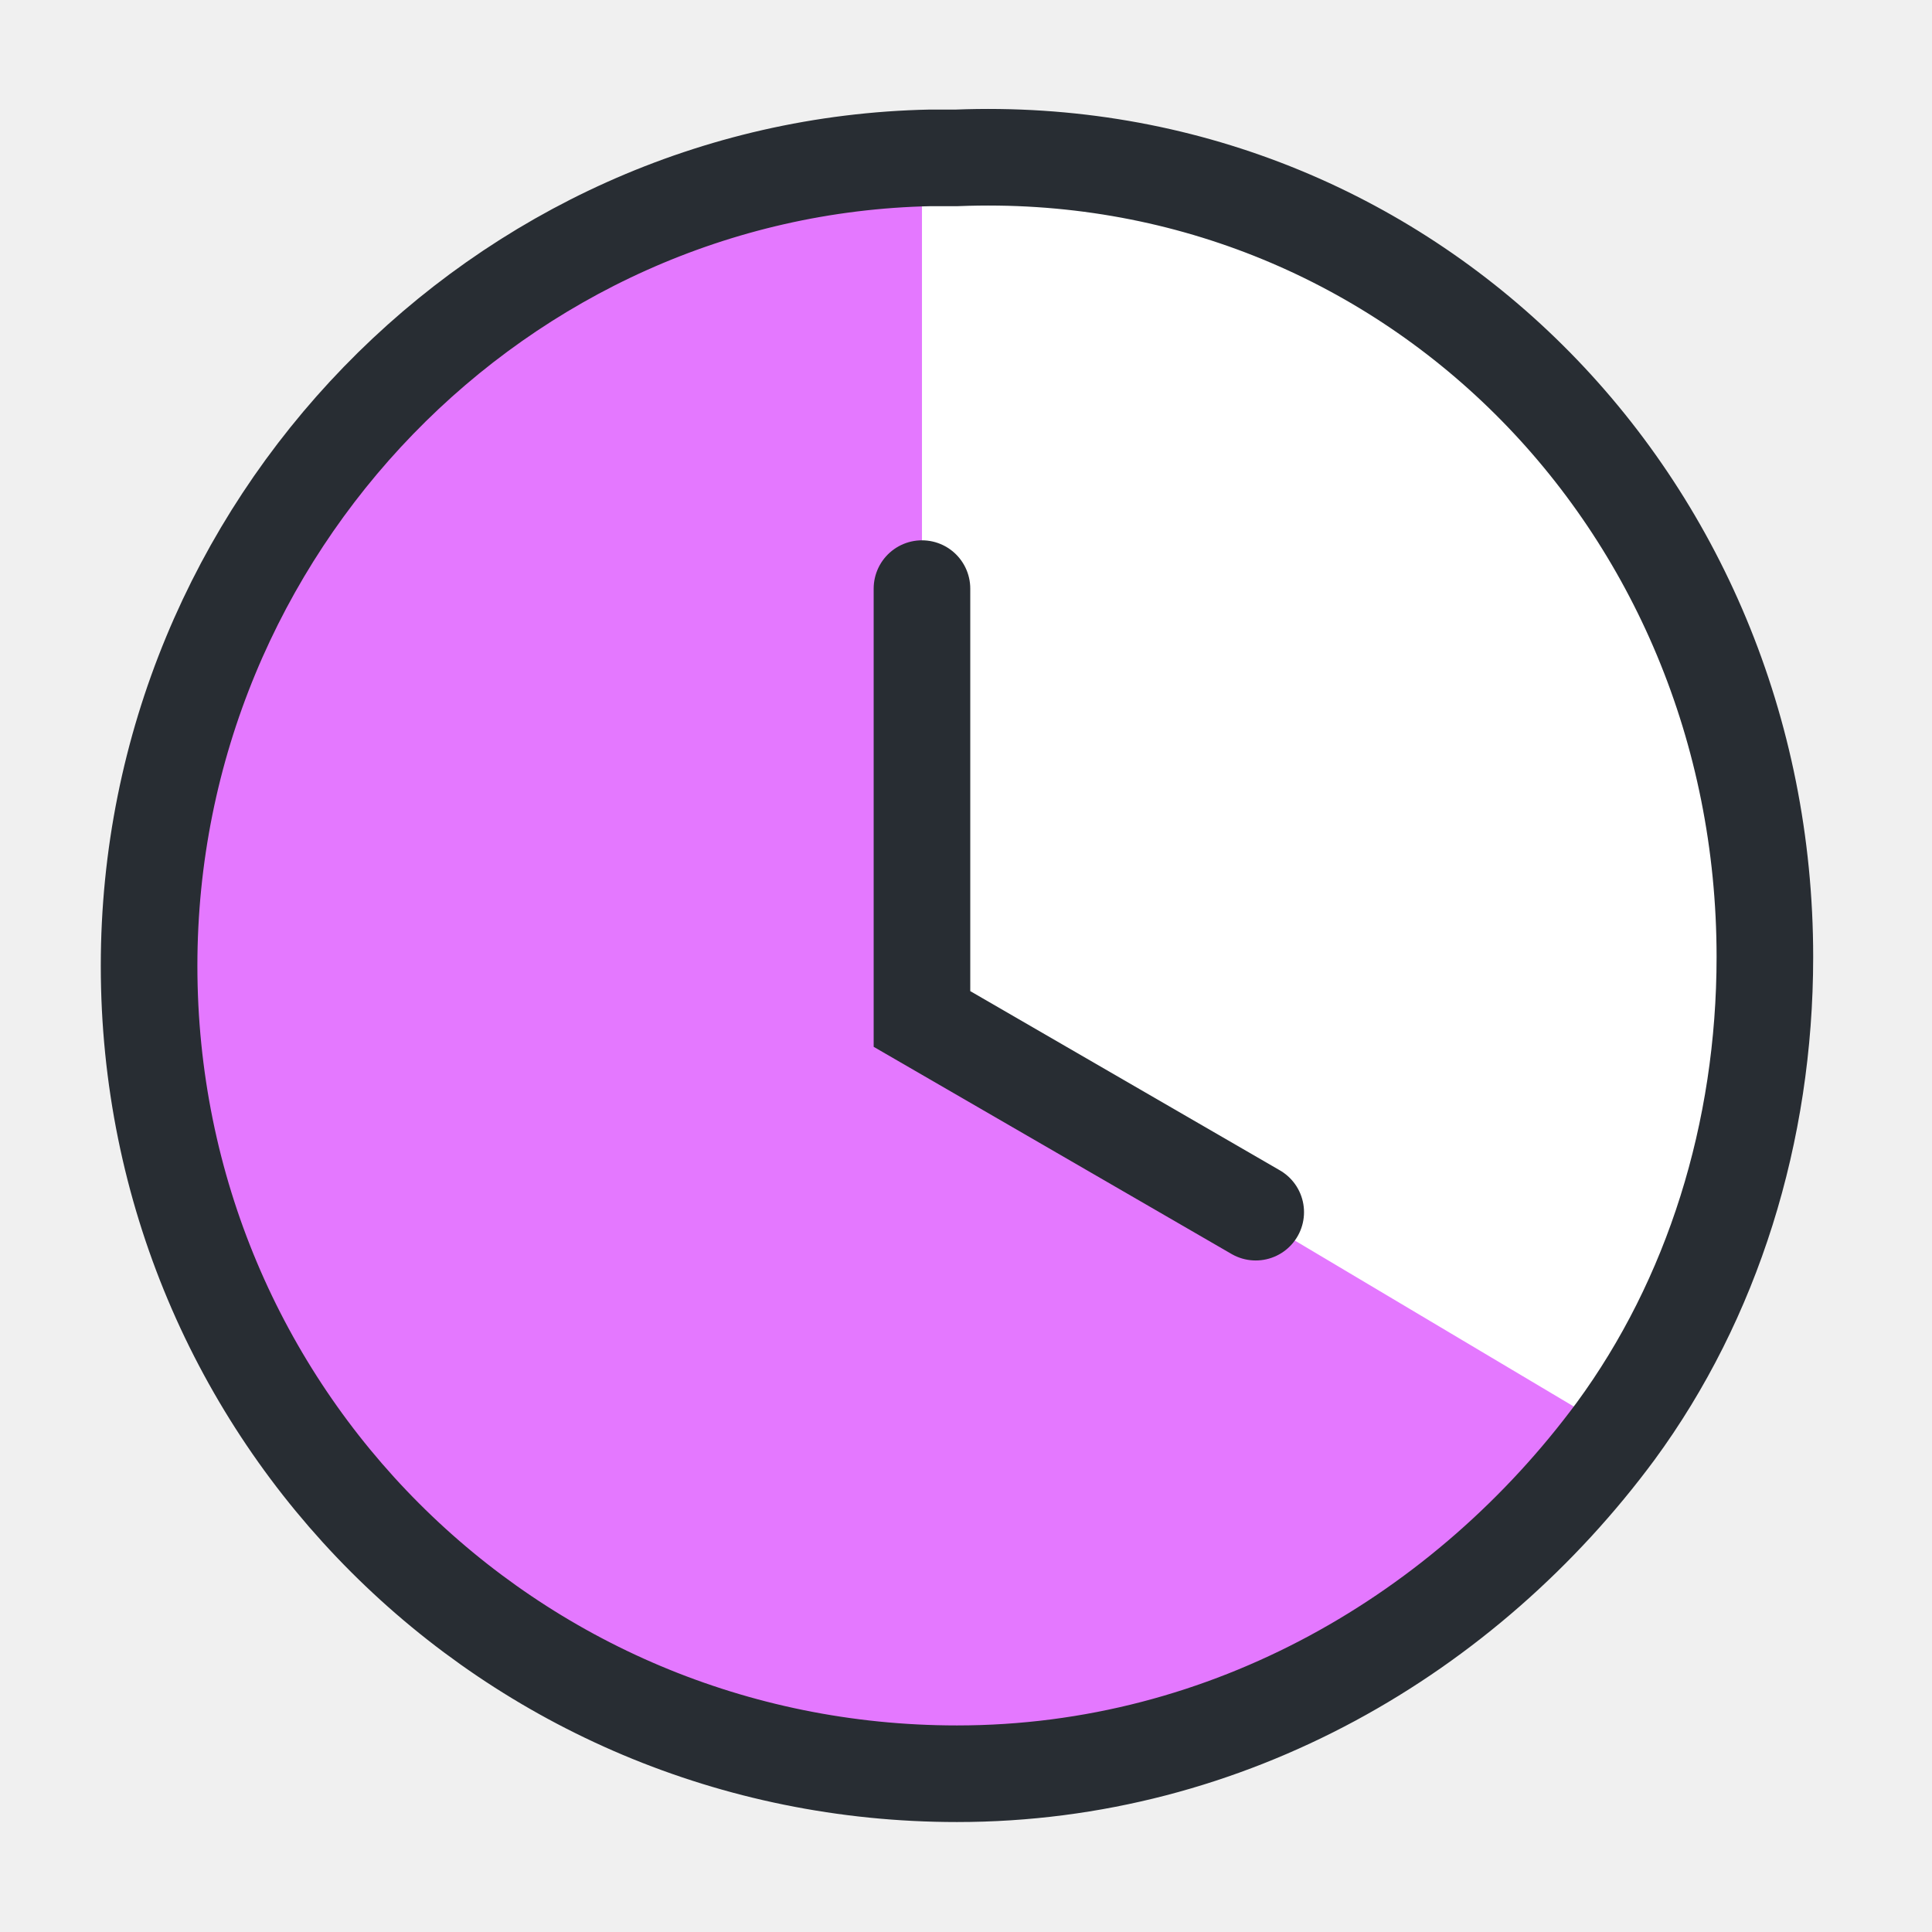
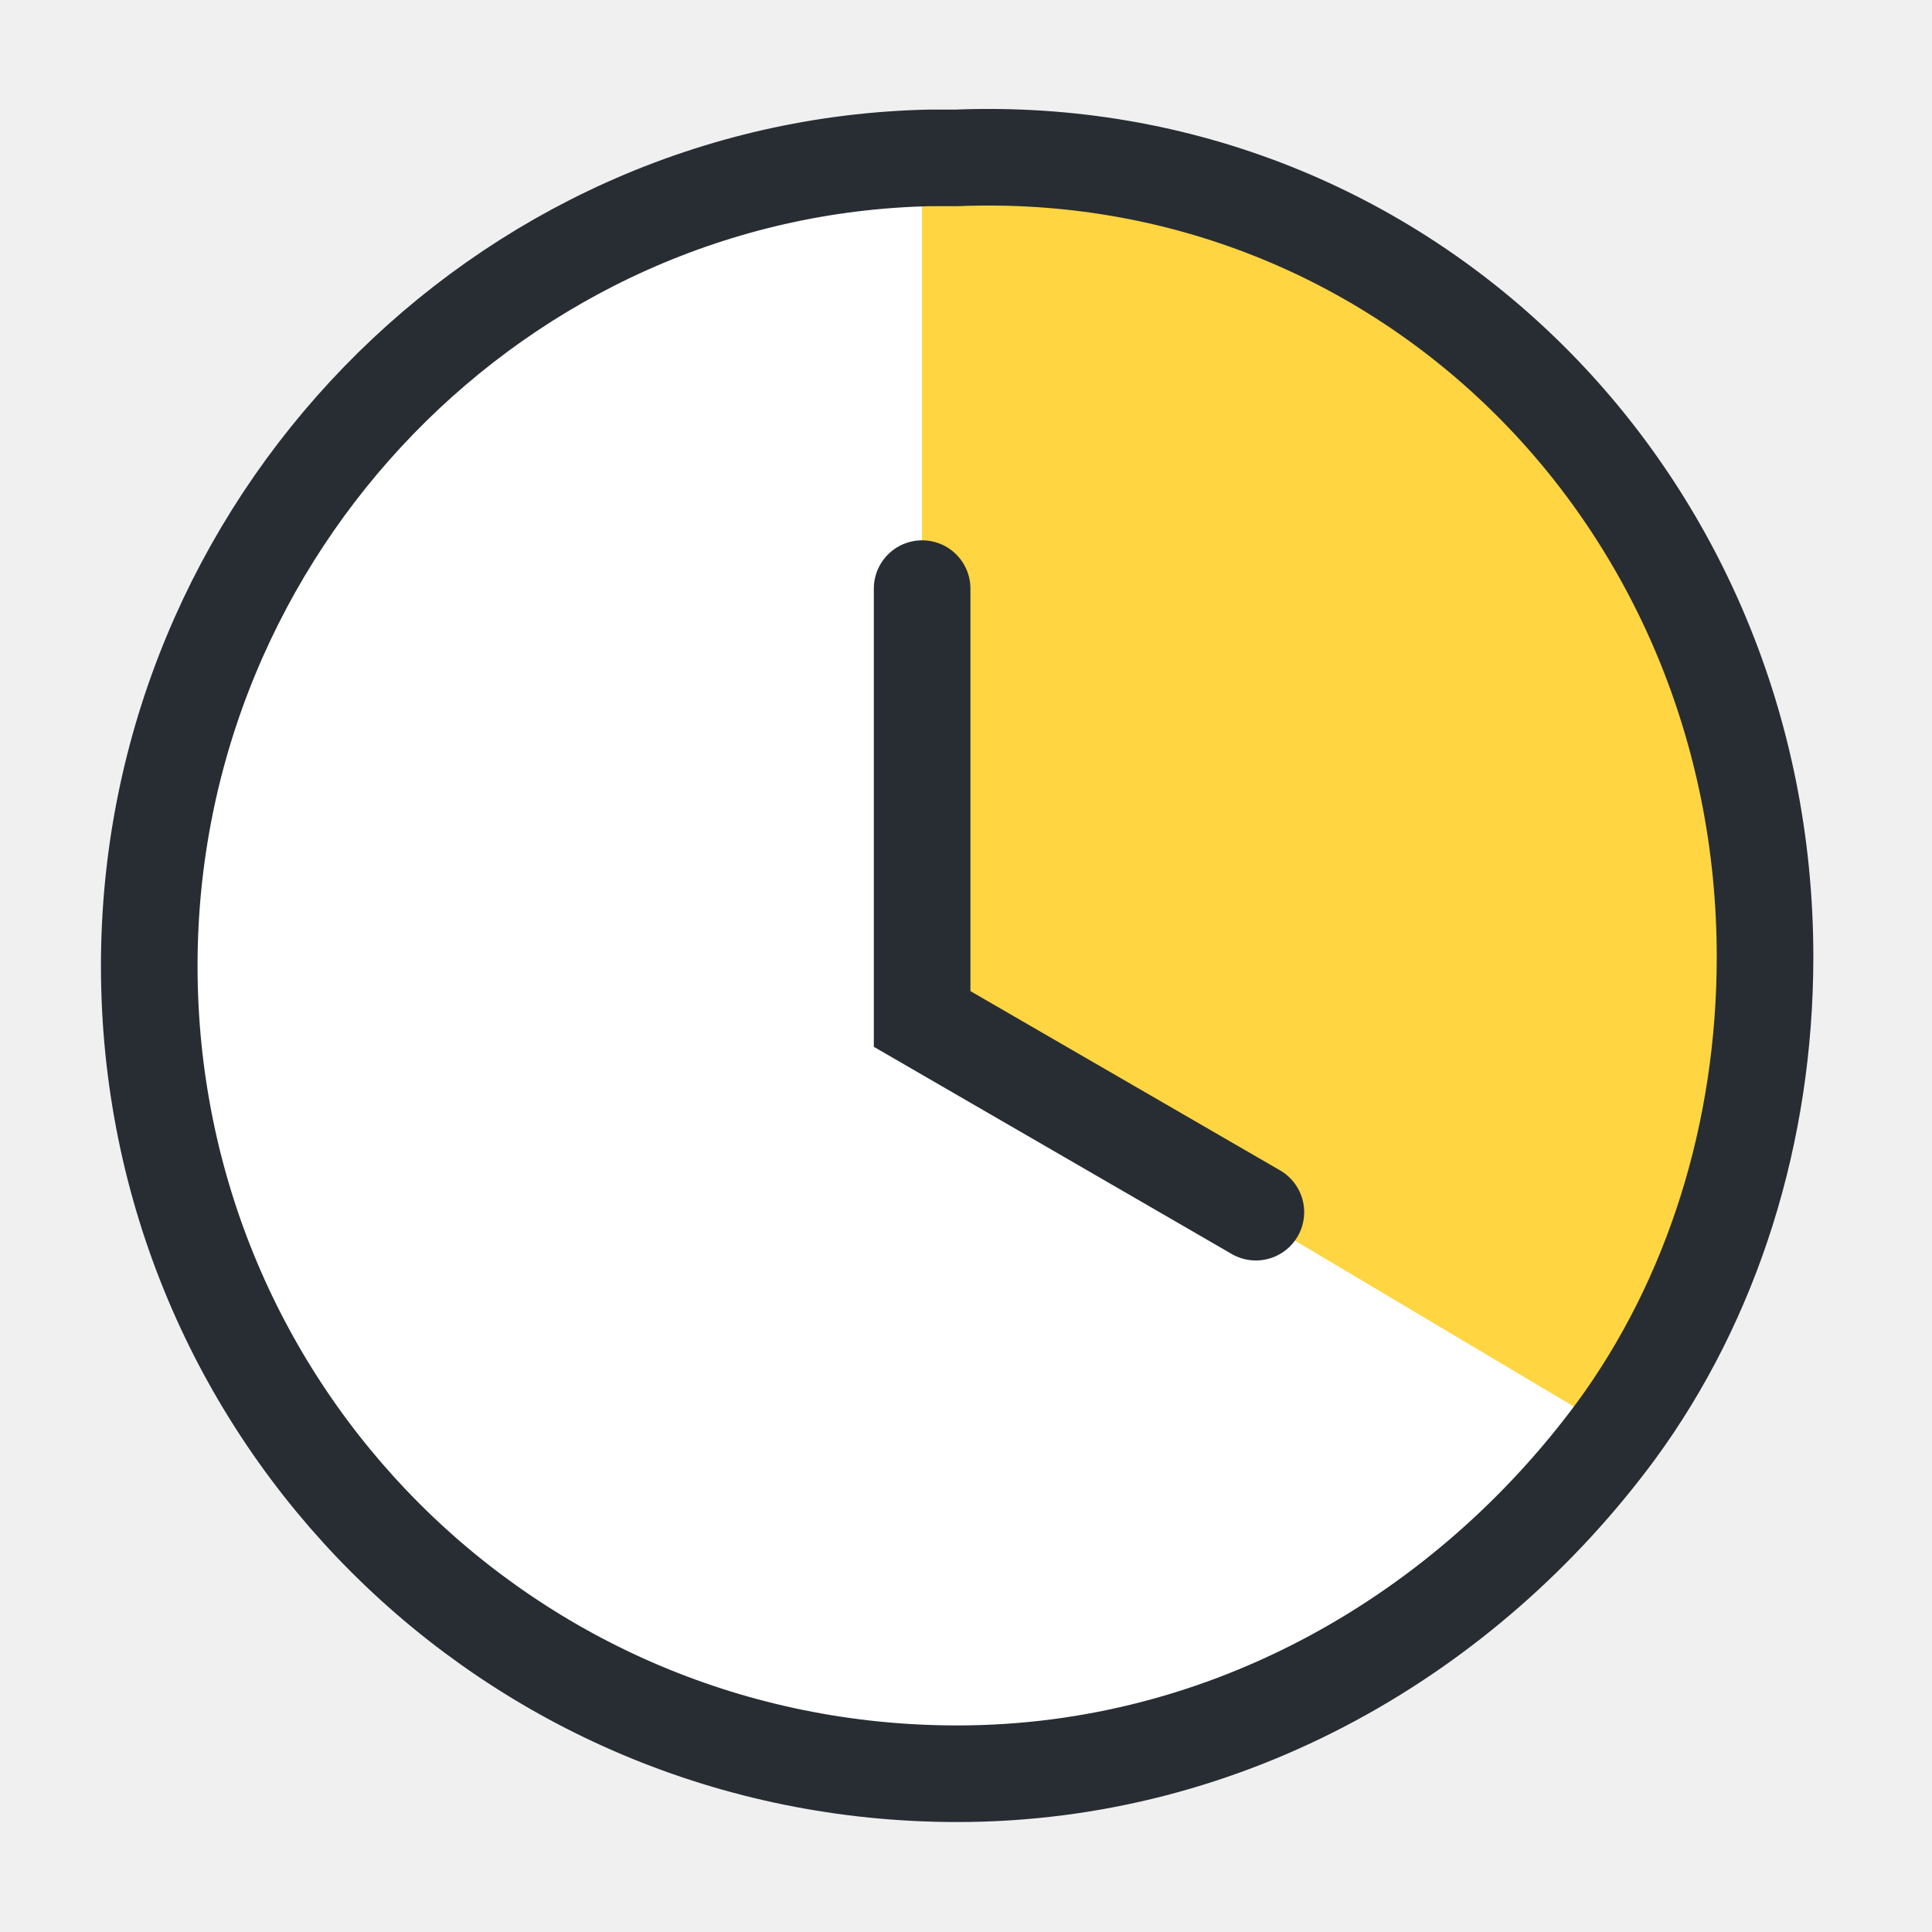
<svg xmlns="http://www.w3.org/2000/svg" width="24" height="24" viewBox="0 0 24 24" fill="none">
-   <path d="M21.924 11.888C21.924 14.07 21.27 16.143 20.07 17.779C18.215 20.288 15.27 22.034 11.888 22.034C6.324 22.034 1.852 17.561 1.852 11.997C1.852 6.543 6.215 2.07 11.561 1.961C11.67 1.961 11.779 1.961 11.888 1.961C17.452 1.743 21.924 6.215 21.924 11.888Z" fill="#E478FF" />
-   <path d="M21.926 11.892C21.926 14.073 21.271 16.146 20.071 17.782L11.453 12.655V1.746C11.562 1.746 11.671 1.746 11.78 1.746C17.453 1.746 21.926 6.219 21.926 11.892Z" fill="white" />
-   <path d="M21.924 11.888C21.924 14.07 21.27 16.143 20.07 17.779C18.215 20.288 15.27 22.034 11.888 22.034C6.324 22.034 1.852 17.561 1.852 11.997C1.852 6.543 6.215 2.07 11.561 1.961C11.67 1.961 11.779 1.961 11.888 1.961C17.452 1.743 21.924 6.215 21.924 11.888Z" stroke="#282D33" stroke-width="1.2" stroke-miterlimit="10" stroke-linecap="round" />
-   <path d="M15.599 15.058L11.453 12.658V7.312" stroke="#282D33" stroke-width="1.2" stroke-miterlimit="10" stroke-linecap="round" />
+   <path d="M21.926 11.888C21.926 14.07 21.272 16.143 20.072 17.779C18.217 20.288 15.272 22.034 11.89 22.034C6.326 22.034 1.854 17.561 1.854 11.997C1.854 6.543 6.217 2.07 11.563 1.961C11.672 1.961 11.781 1.961 11.89 1.961C17.453 1.743 21.926 6.215 21.926 11.888Z" fill="white" />
+   <path d="M21.926 11.892C21.926 14.073 21.271 16.146 20.071 17.782L11.453 12.655V1.746C11.562 1.746 11.671 1.746 11.78 1.746C17.453 1.746 21.926 6.219 21.926 11.892Z" fill="#FFD541" />
+   <path d="M21.926 11.888C21.926 14.07 21.272 16.143 20.072 17.779C18.217 20.288 15.272 22.034 11.89 22.034C6.326 22.034 1.854 17.561 1.854 11.997C1.854 6.543 6.217 2.07 11.563 1.961C11.672 1.961 11.781 1.961 11.89 1.961C17.453 1.743 21.926 6.215 21.926 11.888Z" stroke="#282D33" stroke-width="1.2" stroke-miterlimit="10" stroke-linecap="round" />
+   <path d="M15.601 15.058L11.455 12.658V7.312" stroke="#282D33" stroke-width="1.2" stroke-miterlimit="10" stroke-linecap="round" />
</svg>
